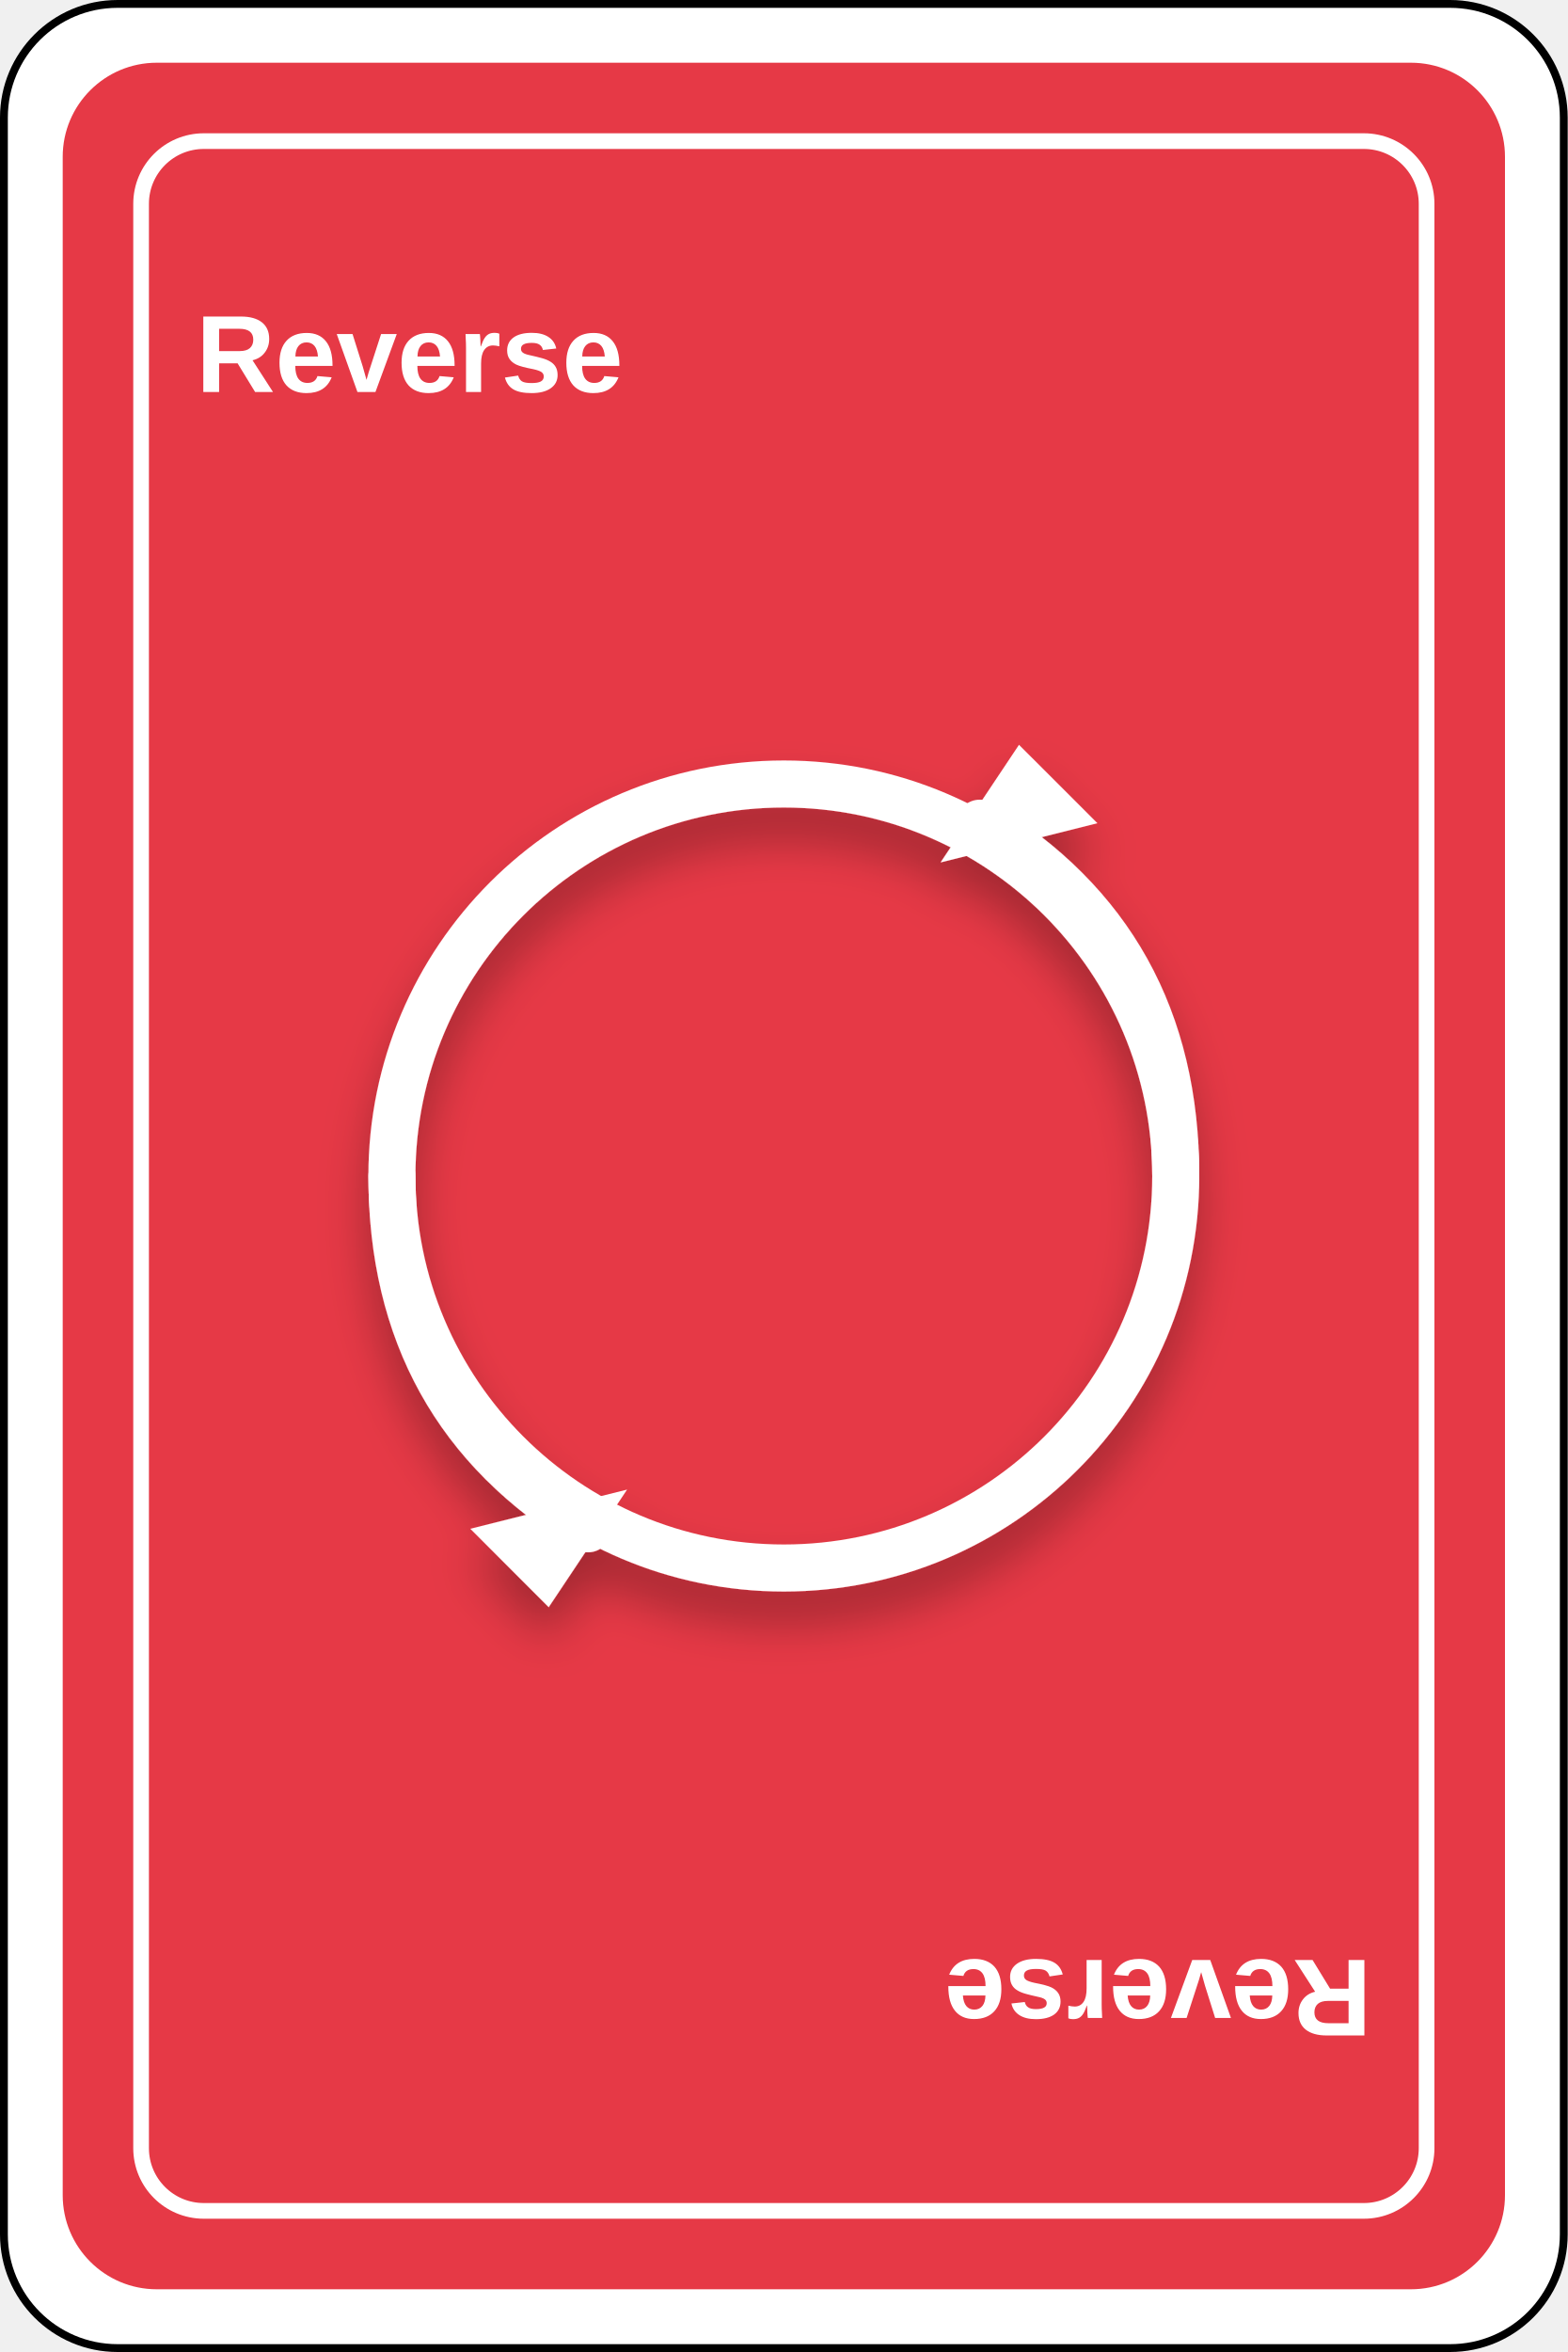
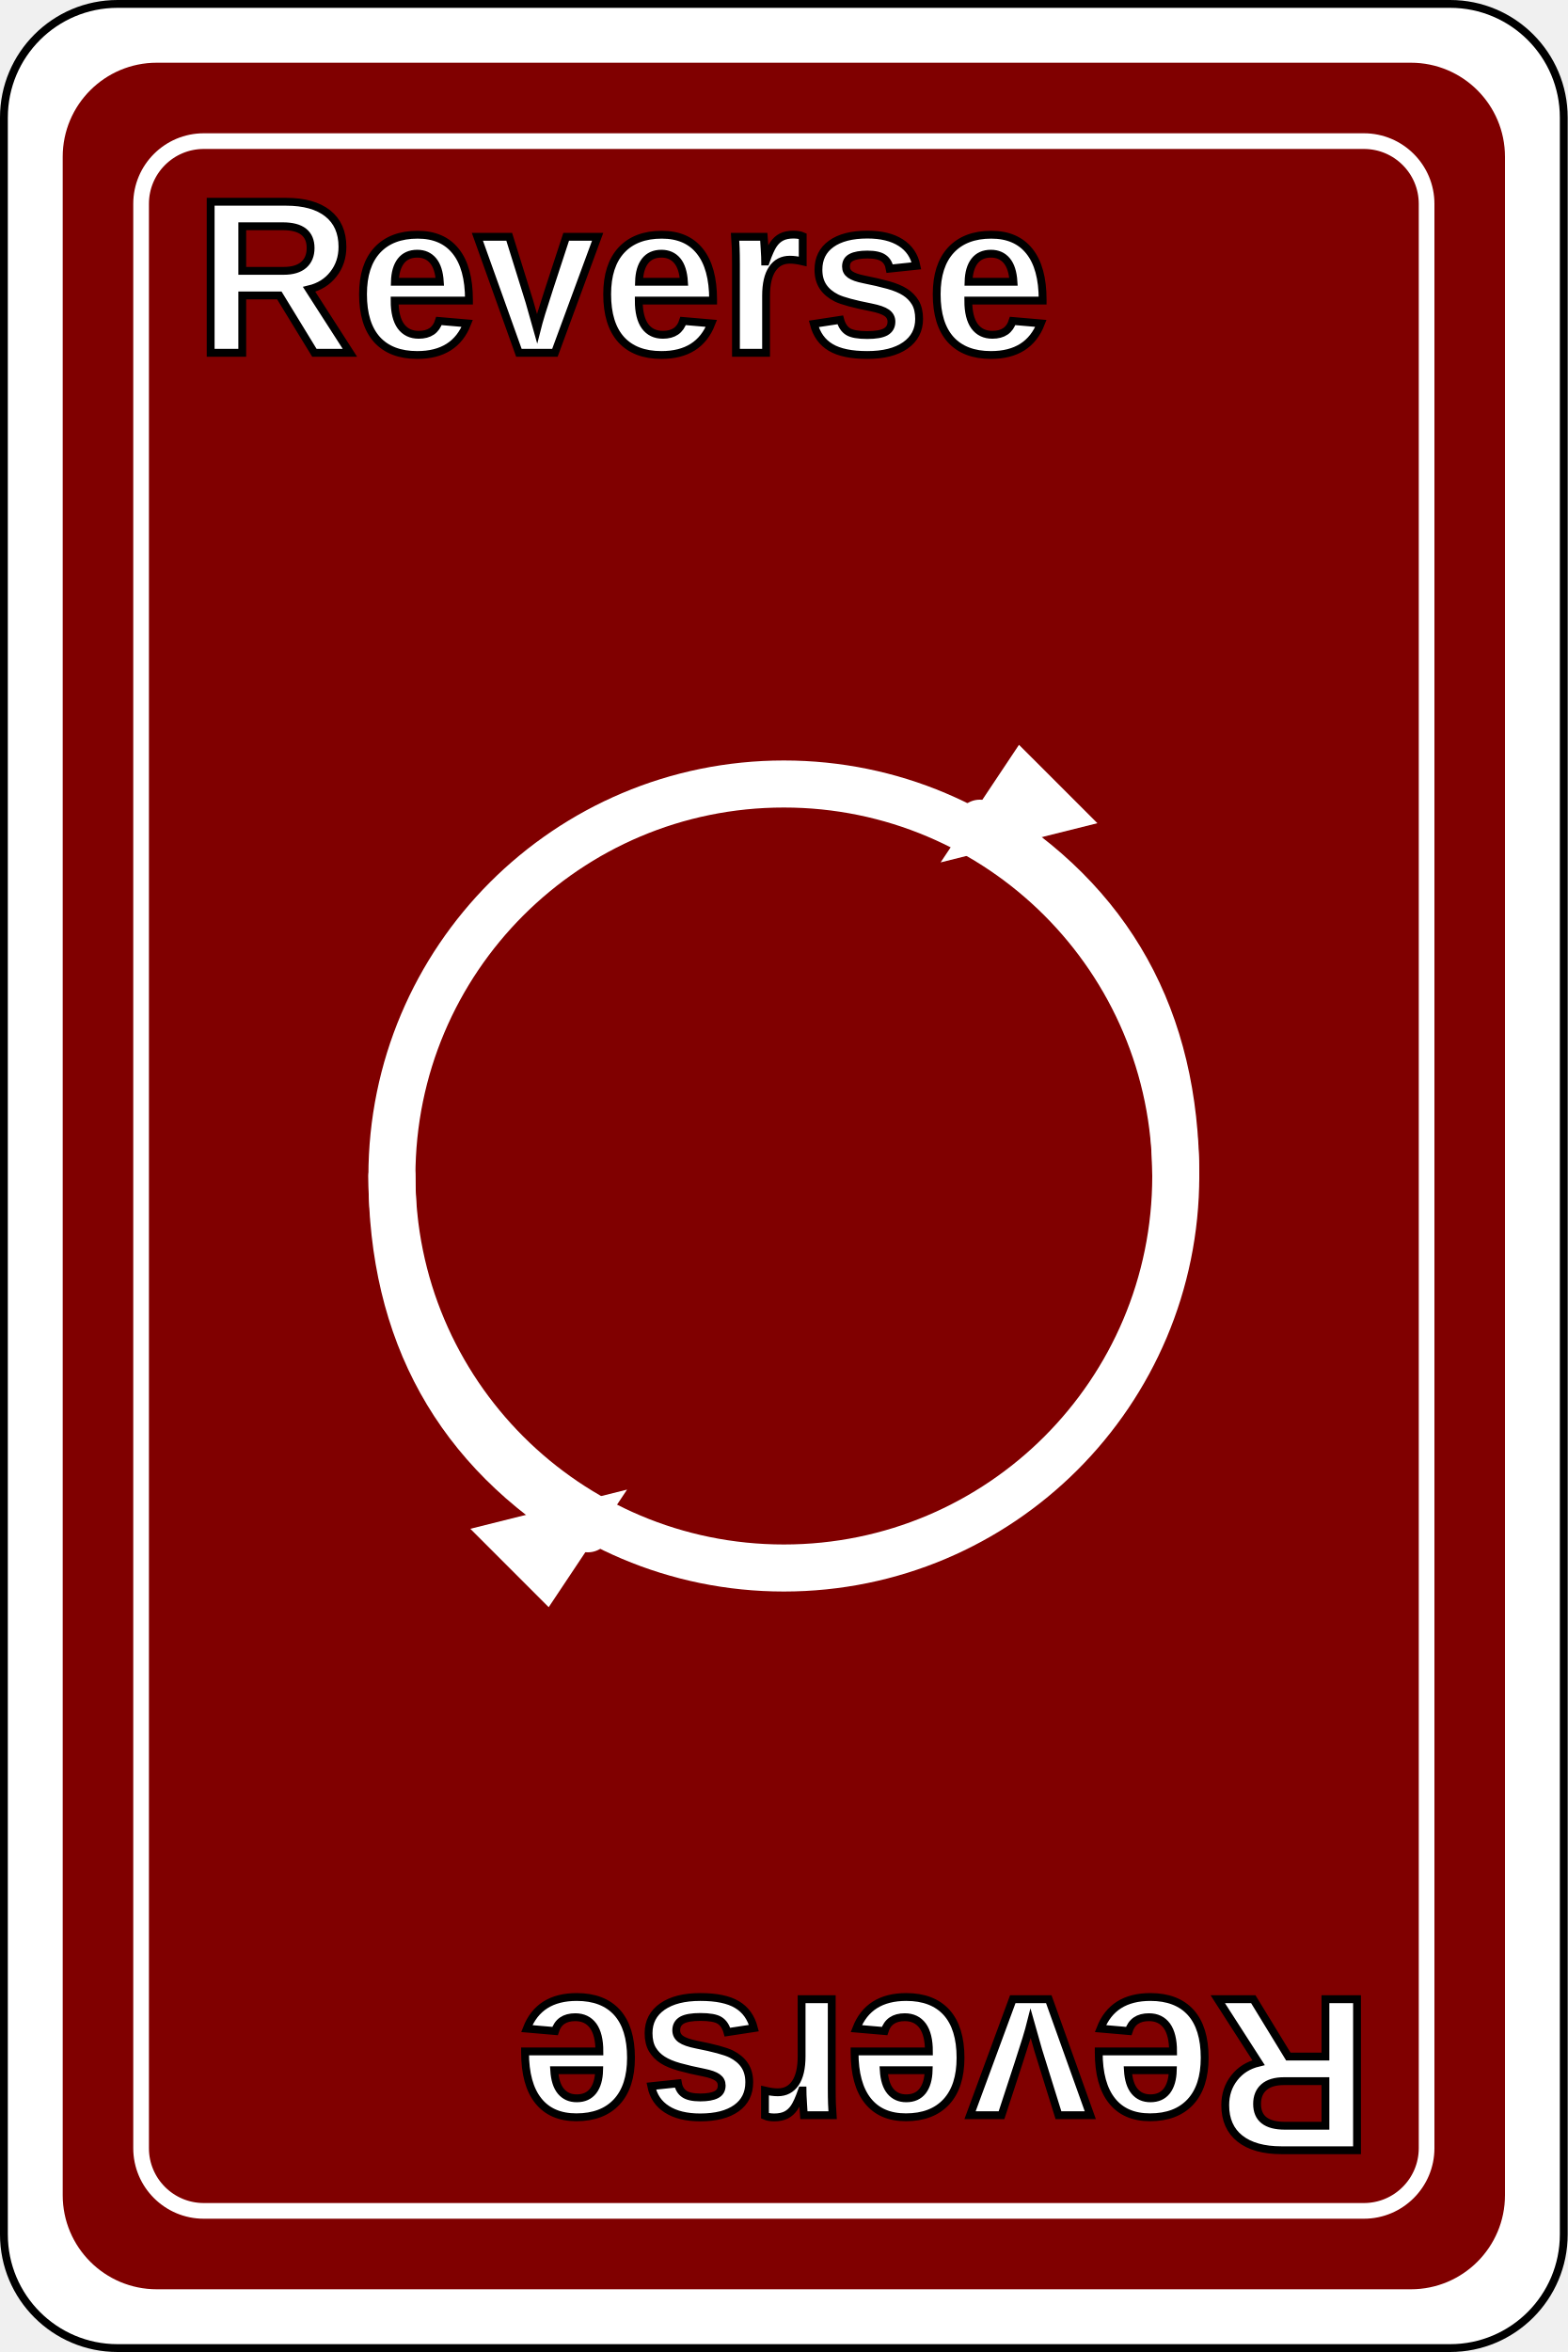
<svg xmlns="http://www.w3.org/2000/svg" width="200" height="300" viewBox="0 0 200 300">
  <rect width="200" height="300" rx="15" fill="#000000" />
  <rect x="1" y="1" width="198" height="298" rx="14" fill="#FFFFFF" />
-   <rect x="8" y="8" width="184" height="284" rx="12" fill="#E63946" />
+   <rect x="8" y="8" width="184" height="284" rx="12" fill="#800000" />
  <rect x="18" y="18" width="164" height="264" rx="8" fill="none" stroke="#FFFFFF" stroke-width="2" />
-   <defs>
-     <filter id="shadow">
-       <feDropShadow dx="0" dy="4" stdDeviation="3" flood-color="#000000" flood-opacity="0.3" />
-     </filter>
-   </defs>
-   <g filter="url(#shadow)">
+   <g>
    <circle cx="100" cy="150" r="50" fill="none" stroke="#FFFFFF" stroke-width="6" />
    <path d="M 150 150 Q 150 120, 125 105" fill="none" stroke="#FFFFFF" stroke-width="6" stroke-linecap="round" />
    <polygon points="130,95 120,110 140,105" fill="#FFFFFF" />
    <path d="M 50 150 Q 50 180, 75 195" fill="none" stroke="#FFFFFF" stroke-width="6" stroke-linecap="round" />
    <polygon points="70,205 80,190 60,195" fill="#FFFFFF" />
  </g>
-   <text x="25" y="50" font-family="Arial, sans-serif" font-size="14" font-weight="bold" fill="#FFFFFF" text-anchor="start">Reverse</text>
-   <text x="25" y="50" font-family="Arial, sans-serif" font-size="14" font-weight="bold" fill="#FFFFFF" text-anchor="start" transform="rotate(180 100 150)">Reverse</text>
+   <text x="25" y="45" font-family="Arial, sans-serif" font-size="28" font-weight="bold" fill="#FFFFFF" stroke="#000000" stroke-width="1" text-anchor="start">Reverse</text>
+   <text x="25" y="45" font-family="Arial, sans-serif" font-size="28" font-weight="bold" fill="#FFFFFF" stroke="#000000" stroke-width="1" text-anchor="start" transform="rotate(180 100 150)">Reverse</text>
</svg>
